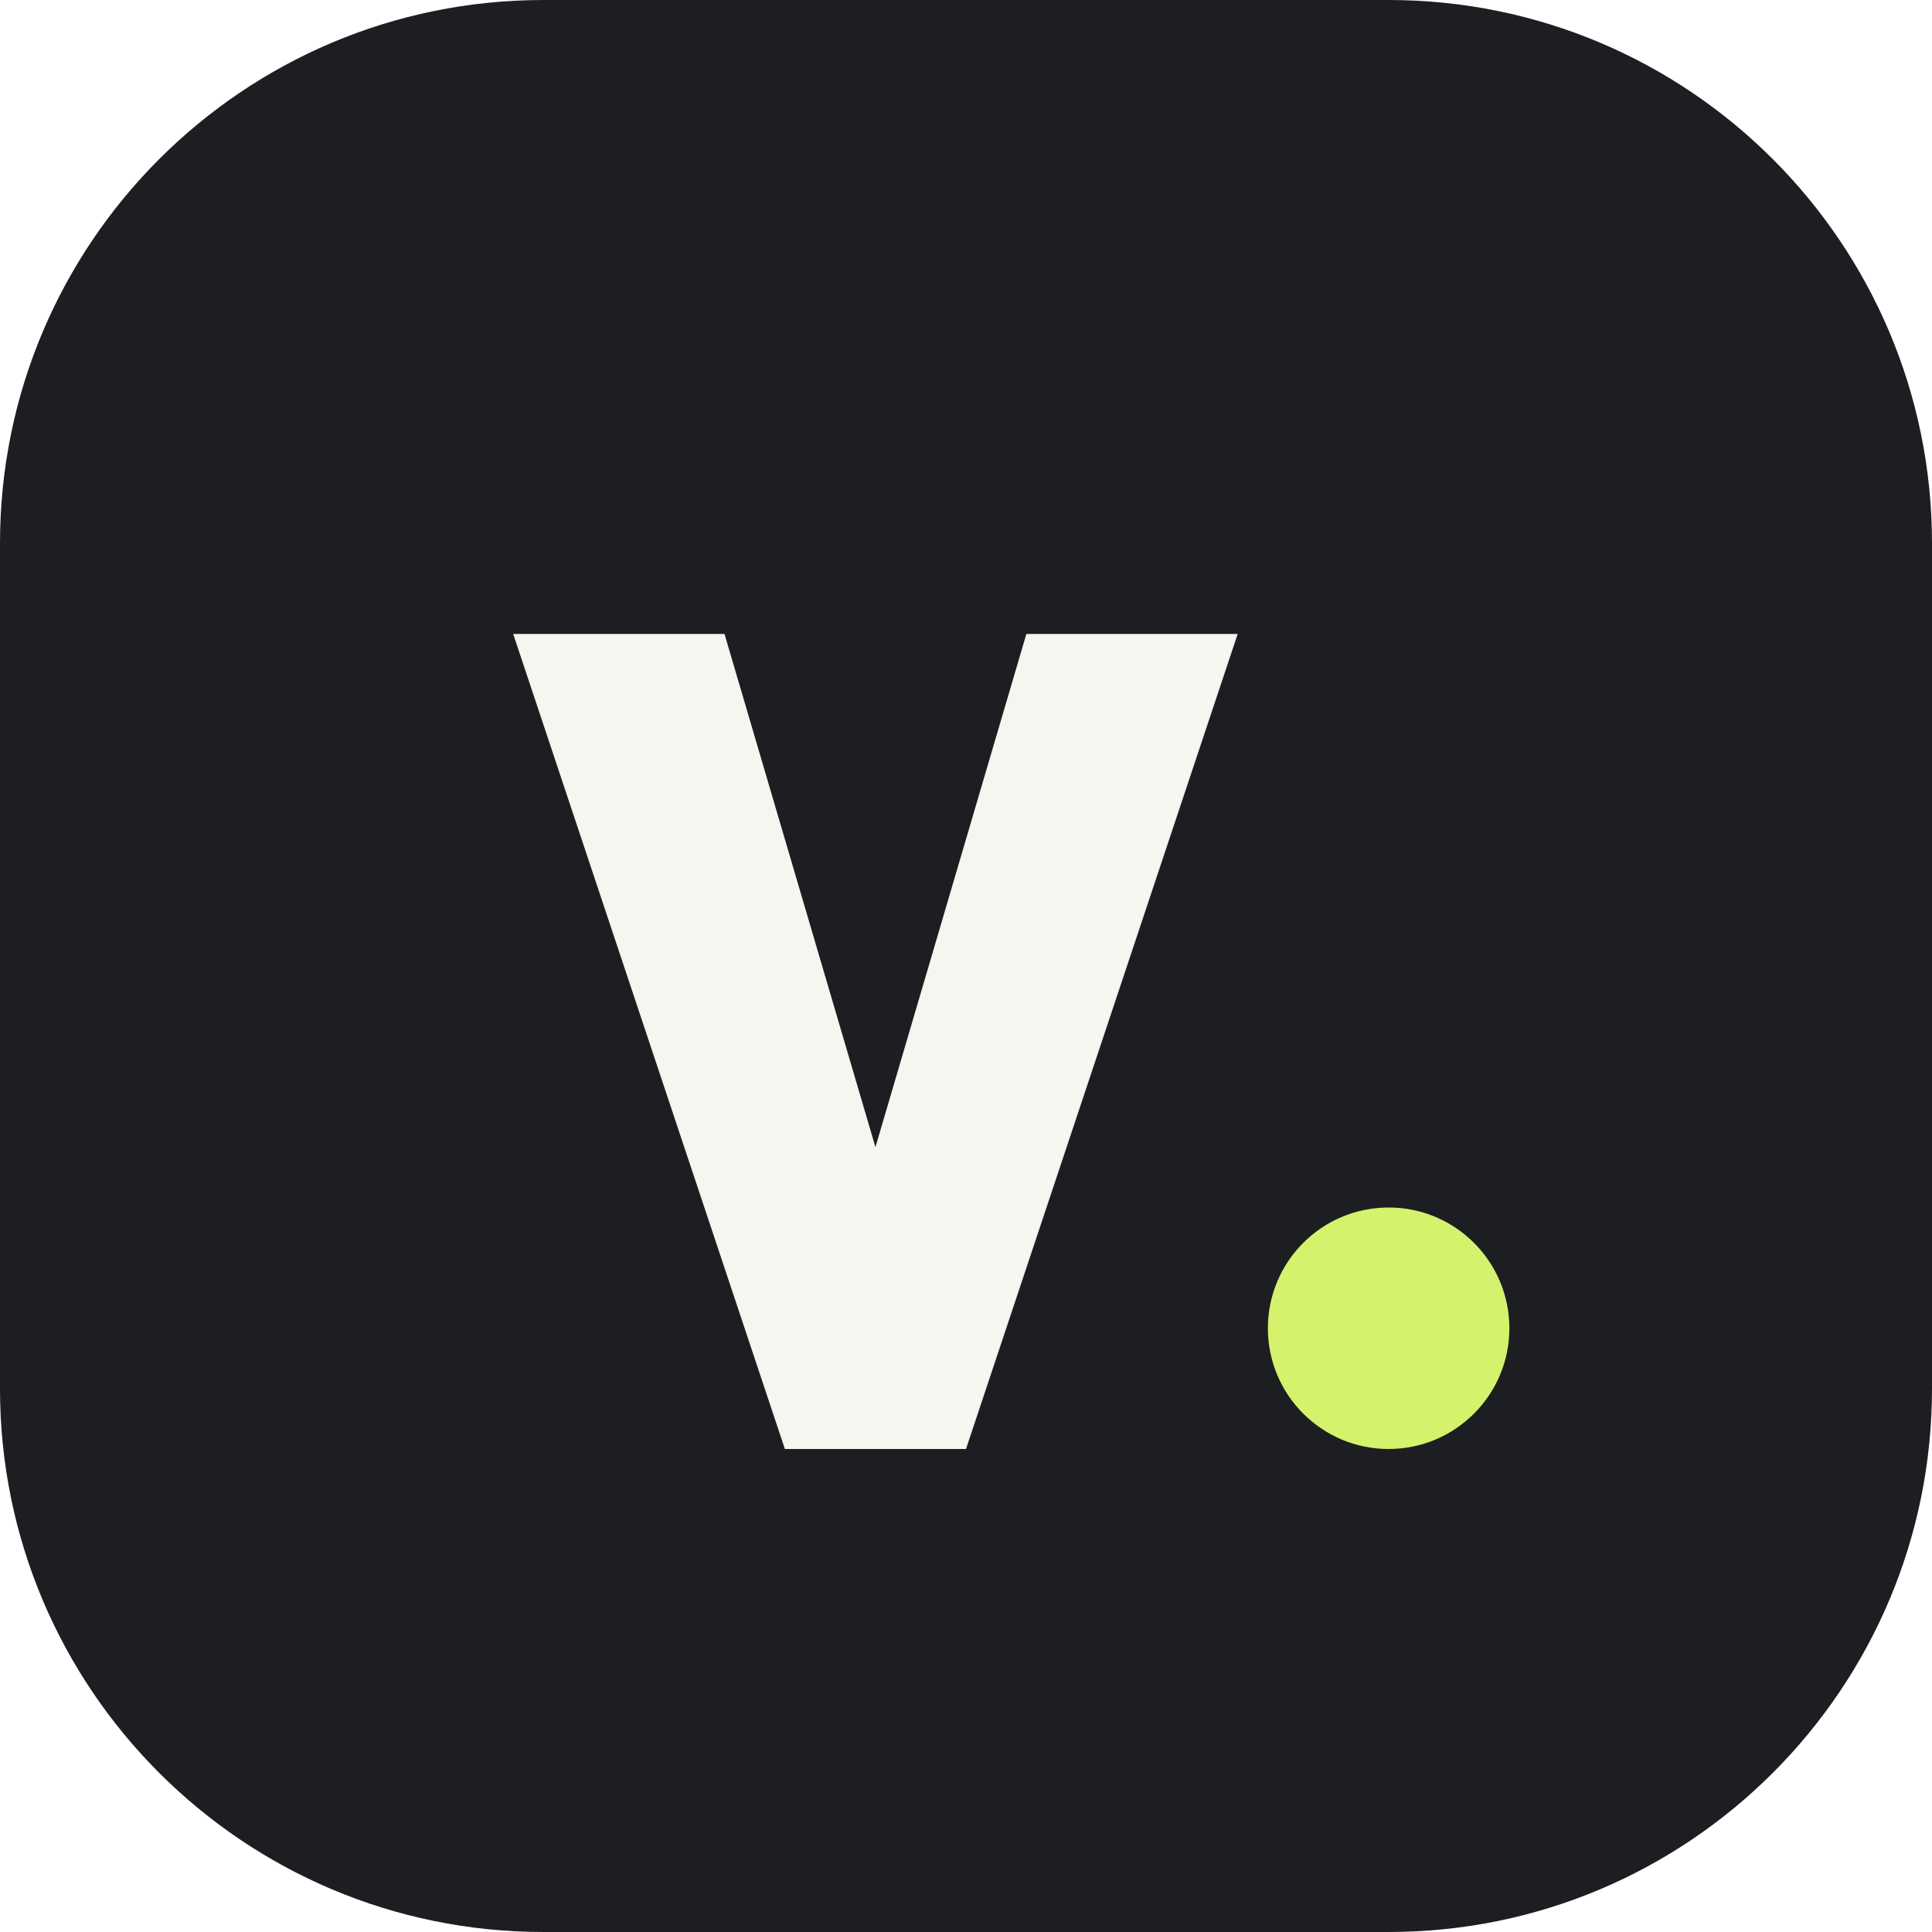
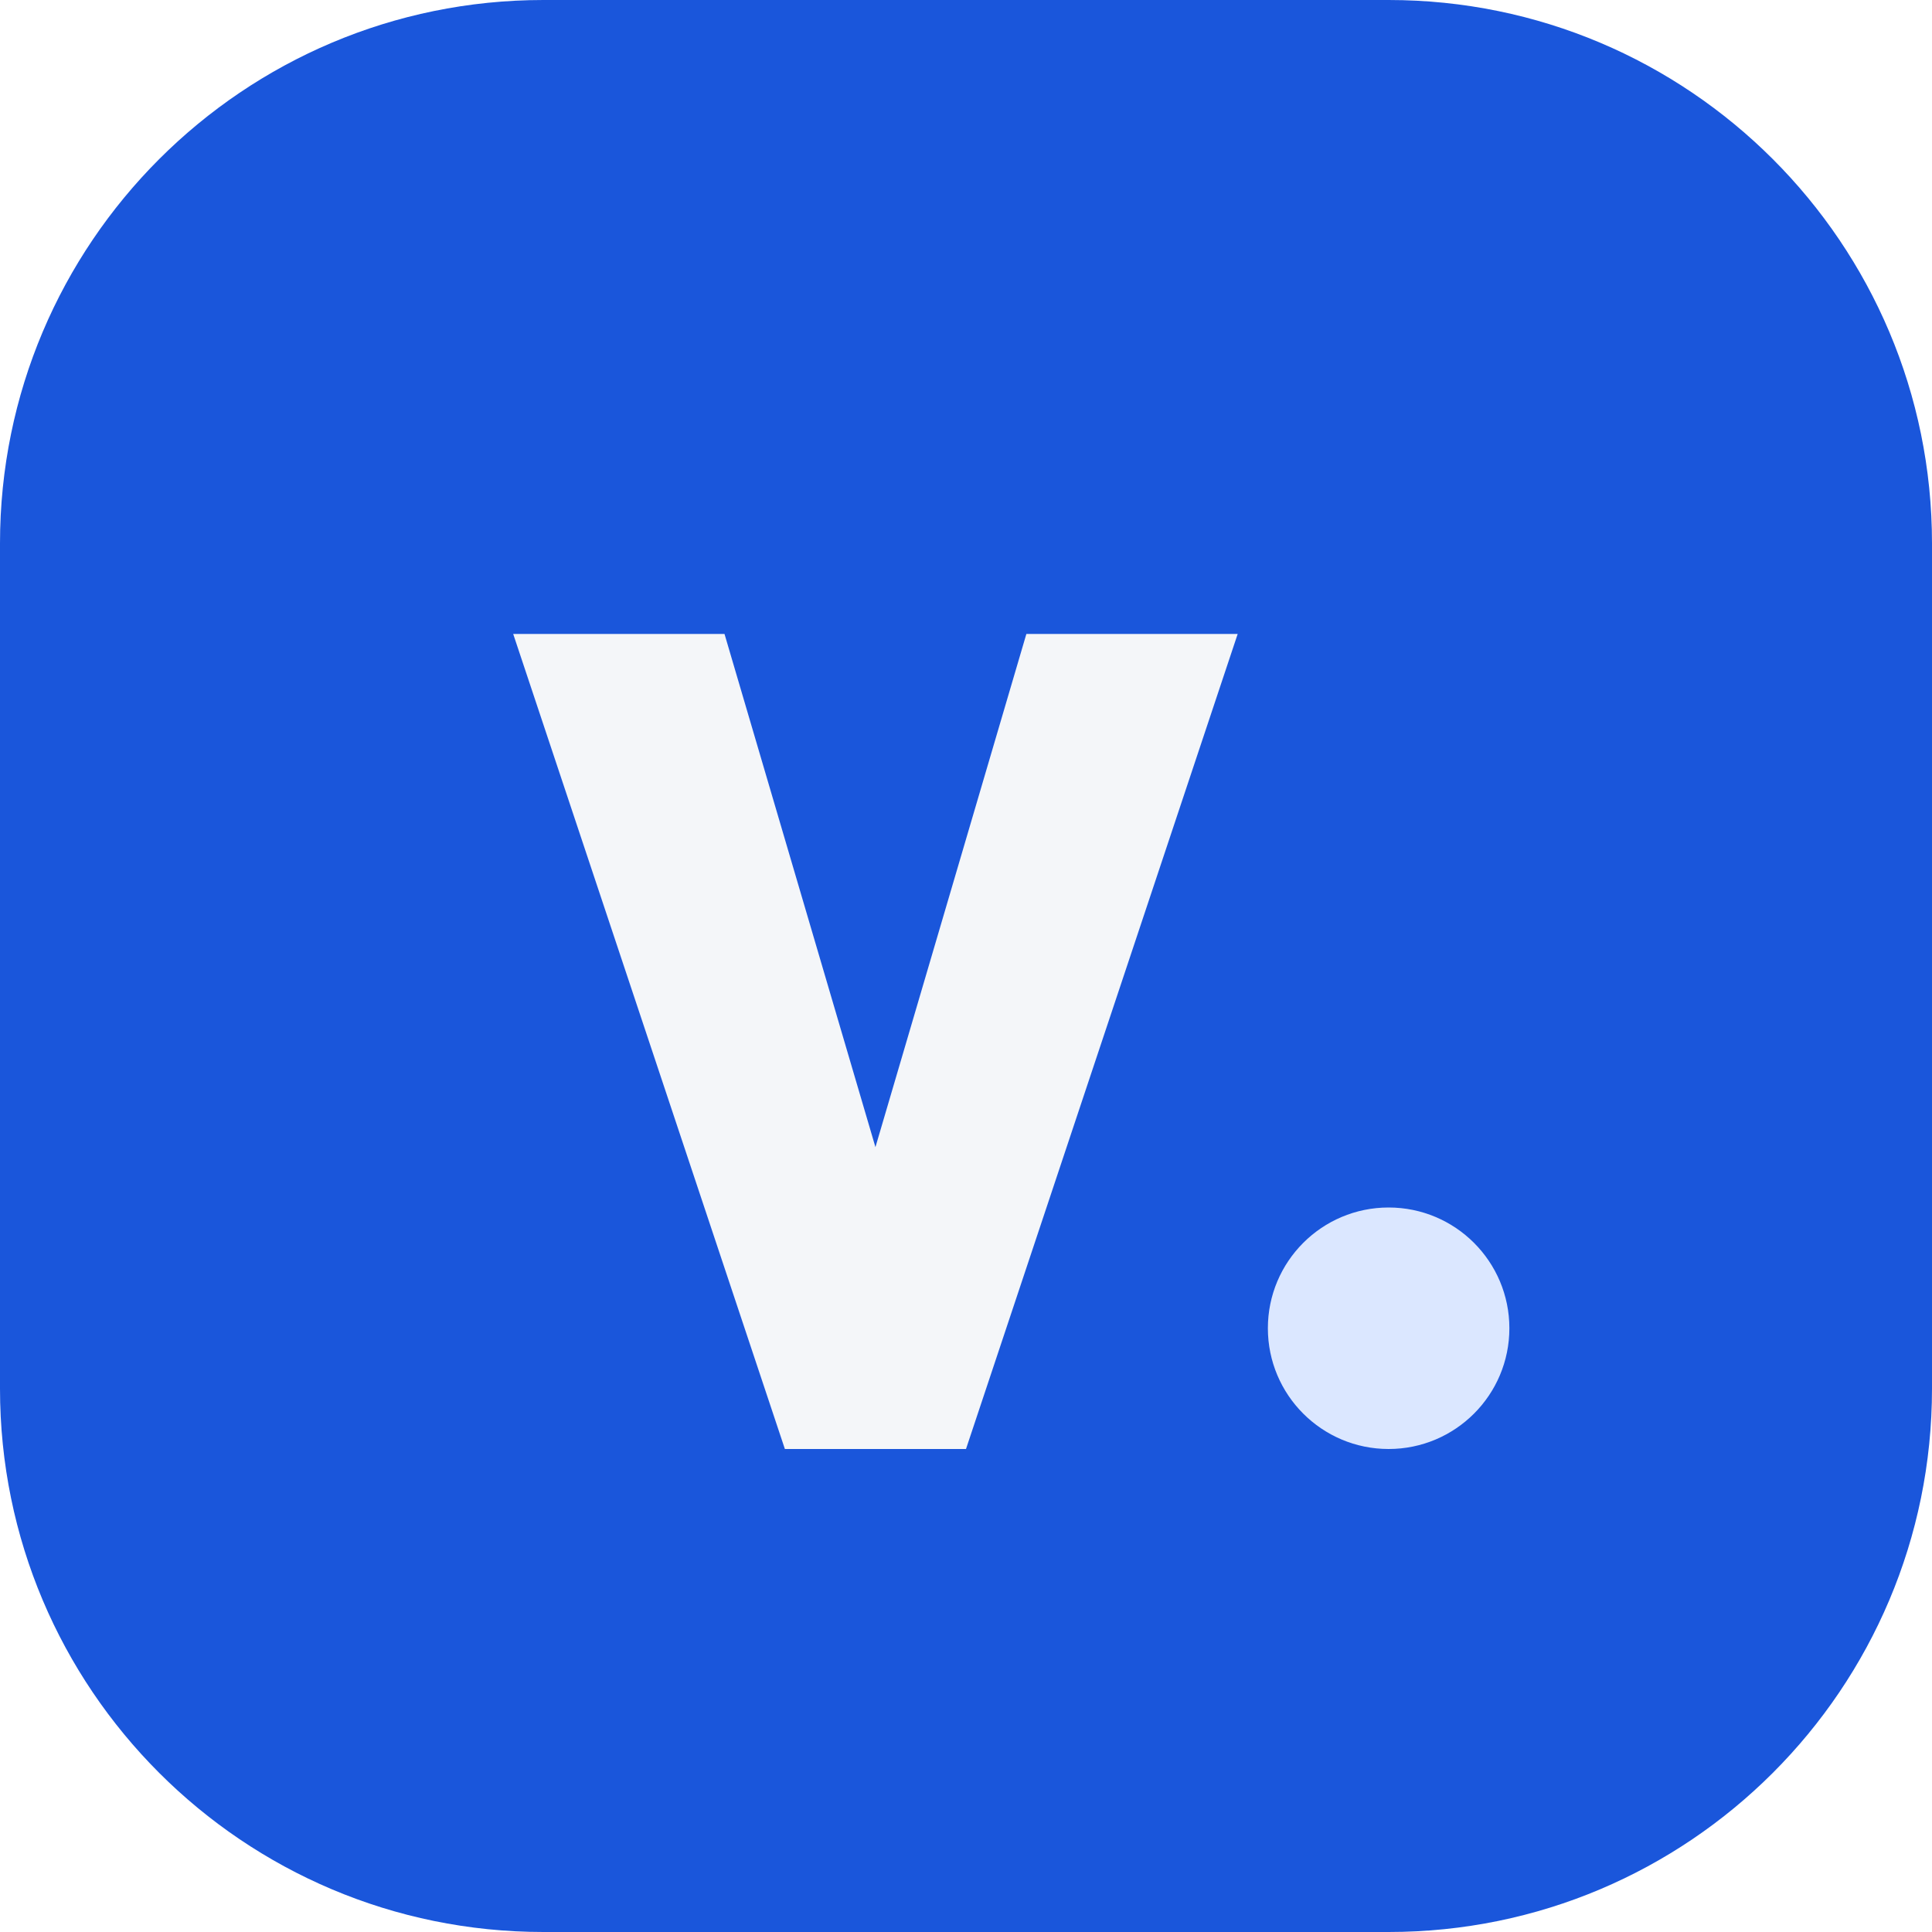
<svg xmlns="http://www.w3.org/2000/svg" viewBox="0 0 64 64">
-   <rect width="64" height="64" rx="18" fill="#1C1E22" />
-   <path d="M17 21h7l5 17 5-17h7l-9 27h-6L17 21z" fill="#F7F5EF" />
-   <circle cx="46" cy="44" r="4" fill="#D4F26B" />
+   <rect width="64" height="64" rx="18" fill="#1A56DB" />
+   <path d="M17 21h7l5 17 5-17h7l-9 27h-6L17 21z" fill="#F4F6F9" />
+   <circle cx="46" cy="44" r="4" fill="#DBE7FF" />
</svg>
